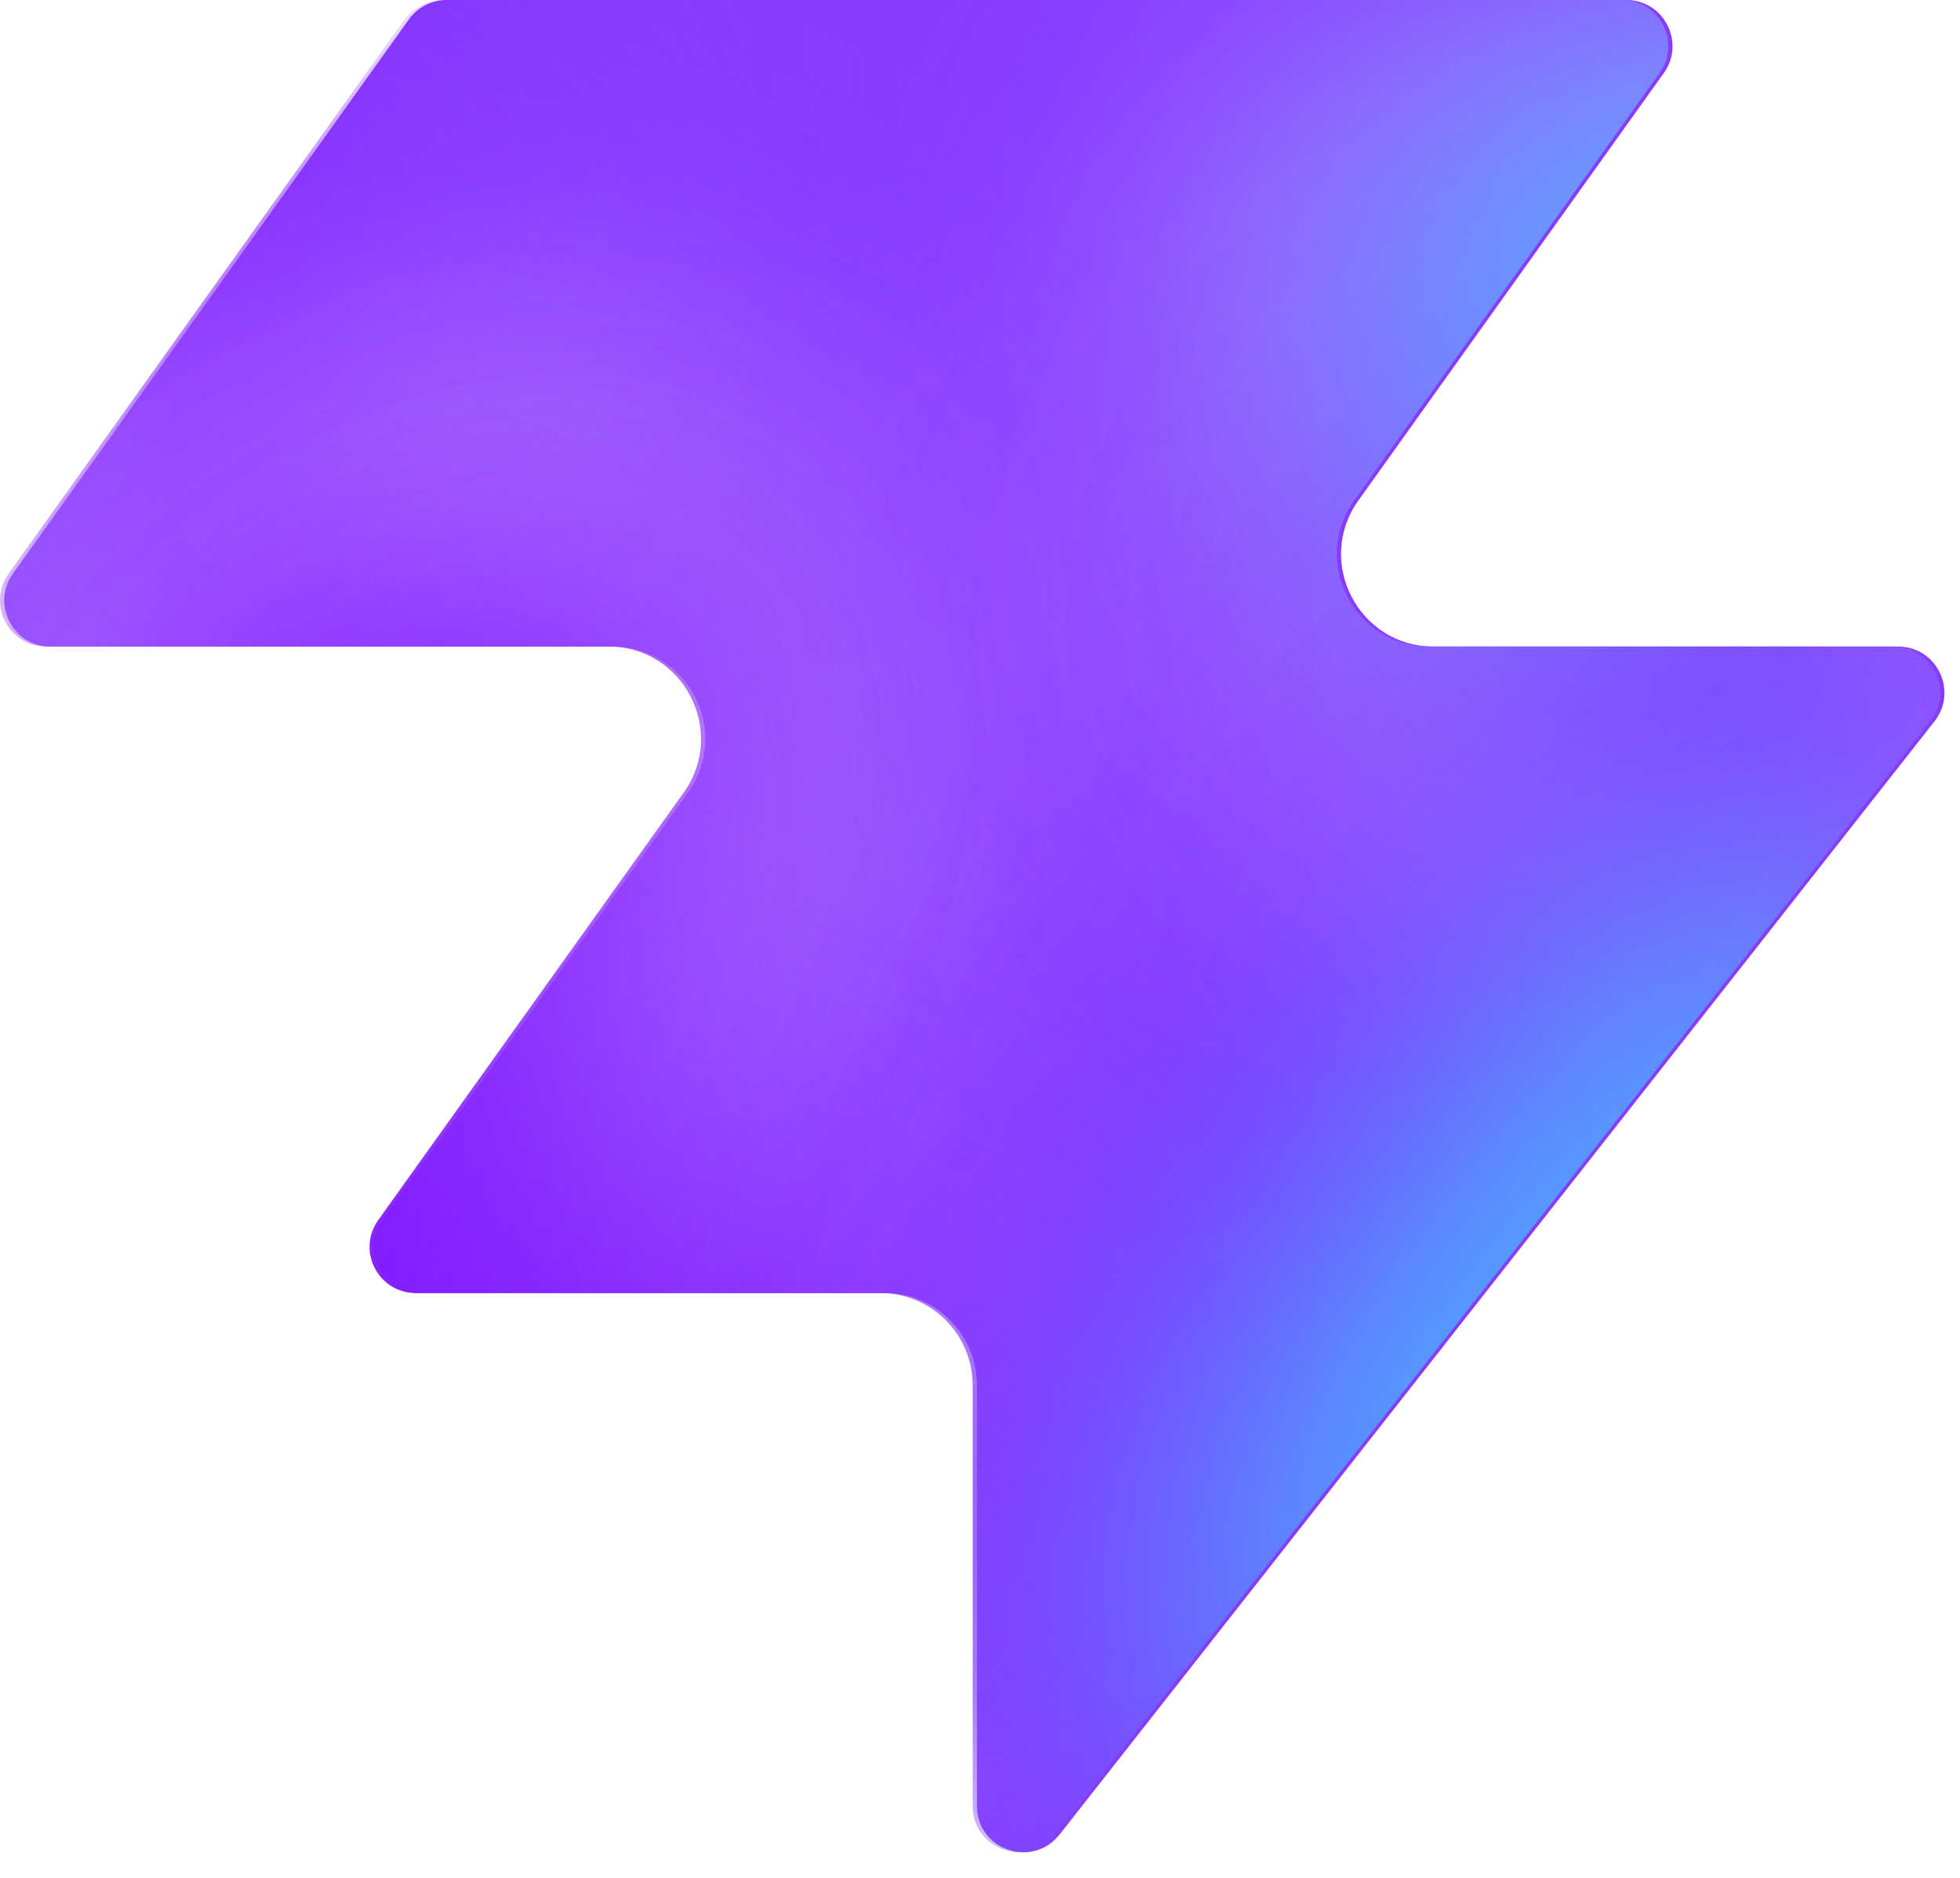
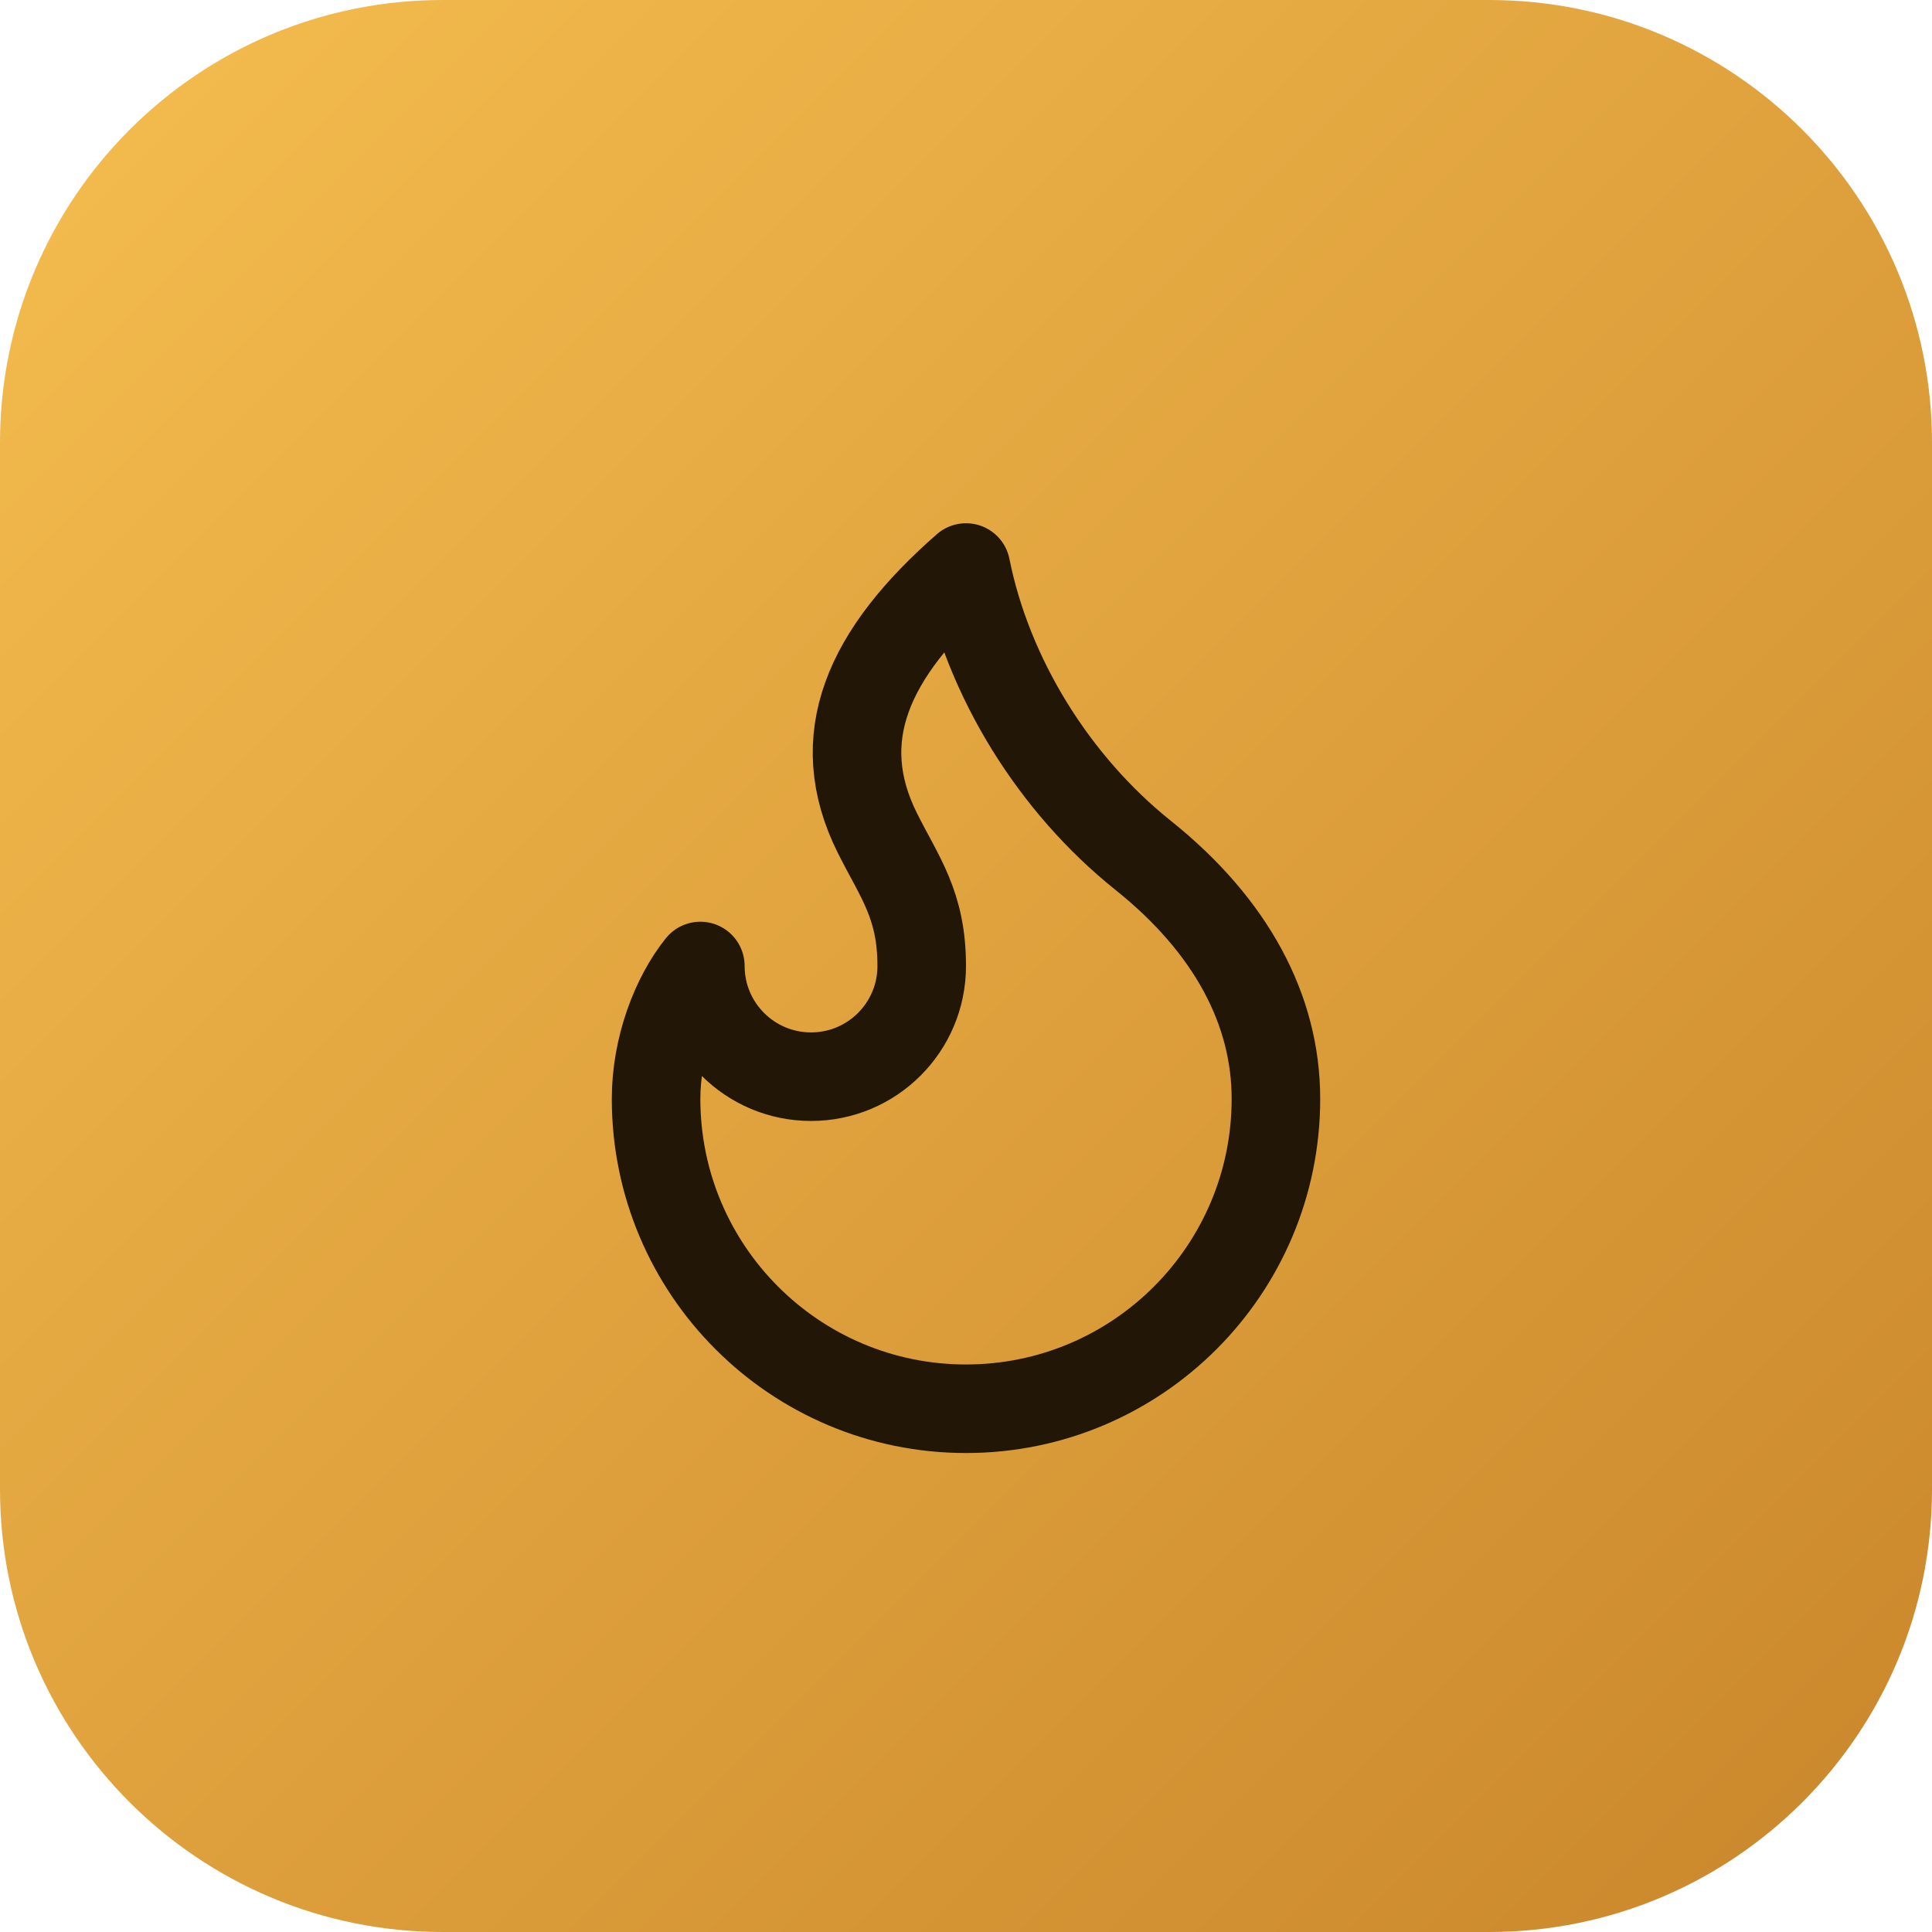
- <svg xmlns="http://www.w3.org/2000/svg" width="48" height="46" fill="none" viewBox="0 0 48 46">
-   <path fill="#863bff" d="M25.946 44.938c-.664.845-2.021.375-2.021-.698V33.937a2.26 2.26 0 0 0-2.262-2.262H10.287c-.92 0-1.456-1.04-.92-1.788l7.48-10.471c1.07-1.497 0-3.578-1.842-3.578H1.237c-.92 0-1.456-1.04-.92-1.788L10.013.474c.214-.297.556-.474.92-.474h28.894c.92 0 1.456 1.04.92 1.788l-7.48 10.471c-1.07 1.498 0 3.579 1.842 3.579h11.377c.943 0 1.473 1.088.89 1.83L25.947 44.94z" style="fill:#863bff;fill:color(display-p3 .525 .23 1);fill-opacity:1" />
-   <mask id="a" width="48" height="46" x="0" y="0" maskUnits="userSpaceOnUse" style="mask-type:alpha">
-     <path fill="#000" d="M25.842 44.938c-.664.844-2.021.375-2.021-.698V33.937a2.26 2.26 0 0 0-2.262-2.262H10.183c-.92 0-1.456-1.04-.92-1.788l7.48-10.471c1.07-1.498 0-3.579-1.842-3.579H1.133c-.92 0-1.456-1.04-.92-1.787L9.91.473c.214-.297.556-.474.92-.474h28.894c.92 0 1.456 1.04.92 1.788l-7.48 10.471c-1.07 1.498 0 3.578 1.842 3.578h11.377c.943 0 1.473 1.088.89 1.832L25.843 44.94z" style="fill:#000;fill-opacity:1" />
-   </mask>
-   <g mask="url(#a)">
-     <g filter="url(#b)">
-       <ellipse cx="5.508" cy="14.704" fill="#ede6ff" rx="5.508" ry="14.704" style="fill:#ede6ff;fill:color(display-p3 .927 .903 1);fill-opacity:1" transform="matrix(.00324 1 1 -.00324 -4.47 31.516)" />
-     </g>
-     <g filter="url(#c)">
-       <ellipse cx="10.399" cy="29.851" fill="#ede6ff" rx="10.399" ry="29.851" style="fill:#ede6ff;fill:color(display-p3 .927 .903 1);fill-opacity:1" transform="matrix(.00324 1 1 -.00324 -39.328 7.883)" />
-     </g>
-     <g filter="url(#d)">
-       <ellipse cx="5.508" cy="30.487" fill="#7e14ff" rx="5.508" ry="30.487" style="fill:#7e14ff;fill:color(display-p3 .492 .077 1);fill-opacity:1" transform="rotate(89.814 -25.913 -14.639)scale(1 -1)" />
-     </g>
-     <g filter="url(#e)">
-       <ellipse cx="5.508" cy="30.599" fill="#7e14ff" rx="5.508" ry="30.599" style="fill:#7e14ff;fill:color(display-p3 .492 .077 1);fill-opacity:1" transform="rotate(89.814 -32.644 -3.334)scale(1 -1)" />
-     </g>
-     <g filter="url(#f)">
-       <ellipse cx="5.508" cy="30.599" fill="#7e14ff" rx="5.508" ry="30.599" style="fill:#7e14ff;fill:color(display-p3 .492 .077 1);fill-opacity:1" transform="matrix(.00324 1 1 -.00324 -34.34 30.47)" />
-     </g>
-     <g filter="url(#g)">
-       <ellipse cx="14.072" cy="22.078" fill="#ede6ff" rx="14.072" ry="22.078" style="fill:#ede6ff;fill:color(display-p3 .927 .903 1);fill-opacity:1" transform="rotate(93.35 24.506 48.493)scale(-1 1)" />
-     </g>
-     <g filter="url(#h)">
-       <ellipse cx="3.47" cy="21.501" fill="#7e14ff" rx="3.47" ry="21.501" style="fill:#7e14ff;fill:color(display-p3 .492 .077 1);fill-opacity:1" transform="rotate(89.009 28.708 47.59)scale(-1 1)" />
-     </g>
-     <g filter="url(#i)">
-       <ellipse cx="3.47" cy="21.501" fill="#7e14ff" rx="3.47" ry="21.501" style="fill:#7e14ff;fill:color(display-p3 .492 .077 1);fill-opacity:1" transform="rotate(89.009 28.708 47.59)scale(-1 1)" />
-     </g>
-     <g filter="url(#j)">
-       <ellipse cx=".387" cy="8.972" fill="#7e14ff" rx="4.407" ry="29.108" style="fill:#7e14ff;fill:color(display-p3 .492 .077 1);fill-opacity:1" transform="rotate(39.51 .387 8.972)" />
-     </g>
-     <g filter="url(#k)">
-       <ellipse cx="47.523" cy="-6.092" fill="#7e14ff" rx="4.407" ry="29.108" style="fill:#7e14ff;fill:color(display-p3 .492 .077 1);fill-opacity:1" transform="rotate(37.892 47.523 -6.092)" />
-     </g>
-     <g filter="url(#l)">
-       <ellipse cx="41.412" cy="6.333" fill="#47bfff" rx="5.971" ry="9.665" style="fill:#47bfff;fill:color(display-p3 .28 .748 1);fill-opacity:1" transform="rotate(37.892 41.412 6.333)" />
-     </g>
-     <g filter="url(#m)">
-       <ellipse cx="-1.879" cy="38.332" fill="#7e14ff" rx="4.407" ry="29.108" style="fill:#7e14ff;fill:color(display-p3 .492 .077 1);fill-opacity:1" transform="rotate(37.892 -1.88 38.332)" />
-     </g>
-     <g filter="url(#n)">
-       <ellipse cx="-1.879" cy="38.332" fill="#7e14ff" rx="4.407" ry="29.108" style="fill:#7e14ff;fill:color(display-p3 .492 .077 1);fill-opacity:1" transform="rotate(37.892 -1.88 38.332)" />
-     </g>
-     <g filter="url(#o)">
-       <ellipse cx="35.651" cy="29.907" fill="#7e14ff" rx="4.407" ry="29.108" style="fill:#7e14ff;fill:color(display-p3 .492 .077 1);fill-opacity:1" transform="rotate(37.892 35.651 29.907)" />
-     </g>
-     <g filter="url(#p)">
-       <ellipse cx="38.418" cy="32.4" fill="#47bfff" rx="5.971" ry="15.297" style="fill:#47bfff;fill:color(display-p3 .28 .748 1);fill-opacity:1" transform="rotate(37.892 38.418 32.4)" />
-     </g>
+ <svg xmlns="http://www.w3.org/2000/svg" width="48" height="48" viewBox="0 0 48 48">
+   <defs>
+     <linearGradient id="g" x1="0" y1="0" x2="1" y2="1">
+       <stop offset="0" stop-color="#F5BD4F" />
+       <stop offset="1" stop-color="#C9862B" />
+     </linearGradient>
+   </defs>
+   <rect width="48" height="48" rx="11" fill="url(#g)" />
+   <g transform="translate(24 24) scale(1.1) translate(-12 -12)">
+     <path d="M8.5 14.5A2.5 2.5 0 0 0 11 12c0-1.38-.5-2-1-3-1.072-2.143-.224-4.054 2-6 .5 2.5 2 4.9 4 6.5 2 1.6 3 3.5 3 5.5a7 7 0 1 1-14 0c0-1.153.433-2.294 1-3a2.5 2.5 0 0 0 2.5 2.5z" fill="none" stroke="#221607" stroke-width="2" stroke-linecap="round" stroke-linejoin="round" />
  </g>
-   <defs>
-     <filter id="b" width="60.045" height="41.654" x="-19.77" y="16.149" color-interpolation-filters="sRGB" filterUnits="userSpaceOnUse">
-       <feFlood flood-opacity="0" result="BackgroundImageFix" />
-       <feBlend in="SourceGraphic" in2="BackgroundImageFix" result="shape" />
-       <feGaussianBlur result="effect1_foregroundBlur_2002_17158" stdDeviation="7.659" />
-     </filter>
-     <filter id="c" width="90.34" height="51.437" x="-54.613" y="-7.533" color-interpolation-filters="sRGB" filterUnits="userSpaceOnUse">
-       <feFlood flood-opacity="0" result="BackgroundImageFix" />
-       <feBlend in="SourceGraphic" in2="BackgroundImageFix" result="shape" />
-       <feGaussianBlur result="effect1_foregroundBlur_2002_17158" stdDeviation="7.659" />
-     </filter>
-     <filter id="d" width="79.355" height="29.4" x="-49.64" y="2.03" color-interpolation-filters="sRGB" filterUnits="userSpaceOnUse">
-       <feFlood flood-opacity="0" result="BackgroundImageFix" />
-       <feBlend in="SourceGraphic" in2="BackgroundImageFix" result="shape" />
-       <feGaussianBlur result="effect1_foregroundBlur_2002_17158" stdDeviation="4.596" />
-     </filter>
-     <filter id="e" width="79.579" height="29.4" x="-45.045" y="20.029" color-interpolation-filters="sRGB" filterUnits="userSpaceOnUse">
-       <feFlood flood-opacity="0" result="BackgroundImageFix" />
-       <feBlend in="SourceGraphic" in2="BackgroundImageFix" result="shape" />
-       <feGaussianBlur result="effect1_foregroundBlur_2002_17158" stdDeviation="4.596" />
-     </filter>
-     <filter id="f" width="79.579" height="29.4" x="-43.513" y="21.178" color-interpolation-filters="sRGB" filterUnits="userSpaceOnUse">
-       <feFlood flood-opacity="0" result="BackgroundImageFix" />
-       <feBlend in="SourceGraphic" in2="BackgroundImageFix" result="shape" />
-       <feGaussianBlur result="effect1_foregroundBlur_2002_17158" stdDeviation="4.596" />
-     </filter>
-     <filter id="g" width="74.749" height="58.852" x="15.756" y="-17.901" color-interpolation-filters="sRGB" filterUnits="userSpaceOnUse">
-       <feFlood flood-opacity="0" result="BackgroundImageFix" />
-       <feBlend in="SourceGraphic" in2="BackgroundImageFix" result="shape" />
-       <feGaussianBlur result="effect1_foregroundBlur_2002_17158" stdDeviation="7.659" />
-     </filter>
-     <filter id="h" width="61.377" height="25.362" x="23.548" y="2.284" color-interpolation-filters="sRGB" filterUnits="userSpaceOnUse">
-       <feFlood flood-opacity="0" result="BackgroundImageFix" />
-       <feBlend in="SourceGraphic" in2="BackgroundImageFix" result="shape" />
-       <feGaussianBlur result="effect1_foregroundBlur_2002_17158" stdDeviation="4.596" />
-     </filter>
-     <filter id="i" width="61.377" height="25.362" x="23.548" y="2.284" color-interpolation-filters="sRGB" filterUnits="userSpaceOnUse">
-       <feFlood flood-opacity="0" result="BackgroundImageFix" />
-       <feBlend in="SourceGraphic" in2="BackgroundImageFix" result="shape" />
-       <feGaussianBlur result="effect1_foregroundBlur_2002_17158" stdDeviation="4.596" />
-     </filter>
-     <filter id="j" width="56.045" height="63.649" x="-27.636" y="-22.853" color-interpolation-filters="sRGB" filterUnits="userSpaceOnUse">
-       <feFlood flood-opacity="0" result="BackgroundImageFix" />
-       <feBlend in="SourceGraphic" in2="BackgroundImageFix" result="shape" />
-       <feGaussianBlur result="effect1_foregroundBlur_2002_17158" stdDeviation="4.596" />
-     </filter>
-     <filter id="k" width="54.814" height="64.646" x="20.116" y="-38.415" color-interpolation-filters="sRGB" filterUnits="userSpaceOnUse">
-       <feFlood flood-opacity="0" result="BackgroundImageFix" />
-       <feBlend in="SourceGraphic" in2="BackgroundImageFix" result="shape" />
-       <feGaussianBlur result="effect1_foregroundBlur_2002_17158" stdDeviation="4.596" />
-     </filter>
-     <filter id="l" width="33.541" height="35.313" x="24.641" y="-11.323" color-interpolation-filters="sRGB" filterUnits="userSpaceOnUse">
-       <feFlood flood-opacity="0" result="BackgroundImageFix" />
-       <feBlend in="SourceGraphic" in2="BackgroundImageFix" result="shape" />
-       <feGaussianBlur result="effect1_foregroundBlur_2002_17158" stdDeviation="4.596" />
-     </filter>
-     <filter id="m" width="54.814" height="64.646" x="-29.286" y="6.009" color-interpolation-filters="sRGB" filterUnits="userSpaceOnUse">
-       <feFlood flood-opacity="0" result="BackgroundImageFix" />
-       <feBlend in="SourceGraphic" in2="BackgroundImageFix" result="shape" />
-       <feGaussianBlur result="effect1_foregroundBlur_2002_17158" stdDeviation="4.596" />
-     </filter>
-     <filter id="n" width="54.814" height="64.646" x="-29.286" y="6.009" color-interpolation-filters="sRGB" filterUnits="userSpaceOnUse">
-       <feFlood flood-opacity="0" result="BackgroundImageFix" />
-       <feBlend in="SourceGraphic" in2="BackgroundImageFix" result="shape" />
-       <feGaussianBlur result="effect1_foregroundBlur_2002_17158" stdDeviation="4.596" />
-     </filter>
-     <filter id="o" width="54.814" height="64.646" x="8.244" y="-2.416" color-interpolation-filters="sRGB" filterUnits="userSpaceOnUse">
-       <feFlood flood-opacity="0" result="BackgroundImageFix" />
-       <feBlend in="SourceGraphic" in2="BackgroundImageFix" result="shape" />
-       <feGaussianBlur result="effect1_foregroundBlur_2002_17158" stdDeviation="4.596" />
-     </filter>
-     <filter id="p" width="39.409" height="43.623" x="18.713" y="10.588" color-interpolation-filters="sRGB" filterUnits="userSpaceOnUse">
-       <feFlood flood-opacity="0" result="BackgroundImageFix" />
-       <feBlend in="SourceGraphic" in2="BackgroundImageFix" result="shape" />
-       <feGaussianBlur result="effect1_foregroundBlur_2002_17158" stdDeviation="4.596" />
-     </filter>
-   </defs>
</svg>
